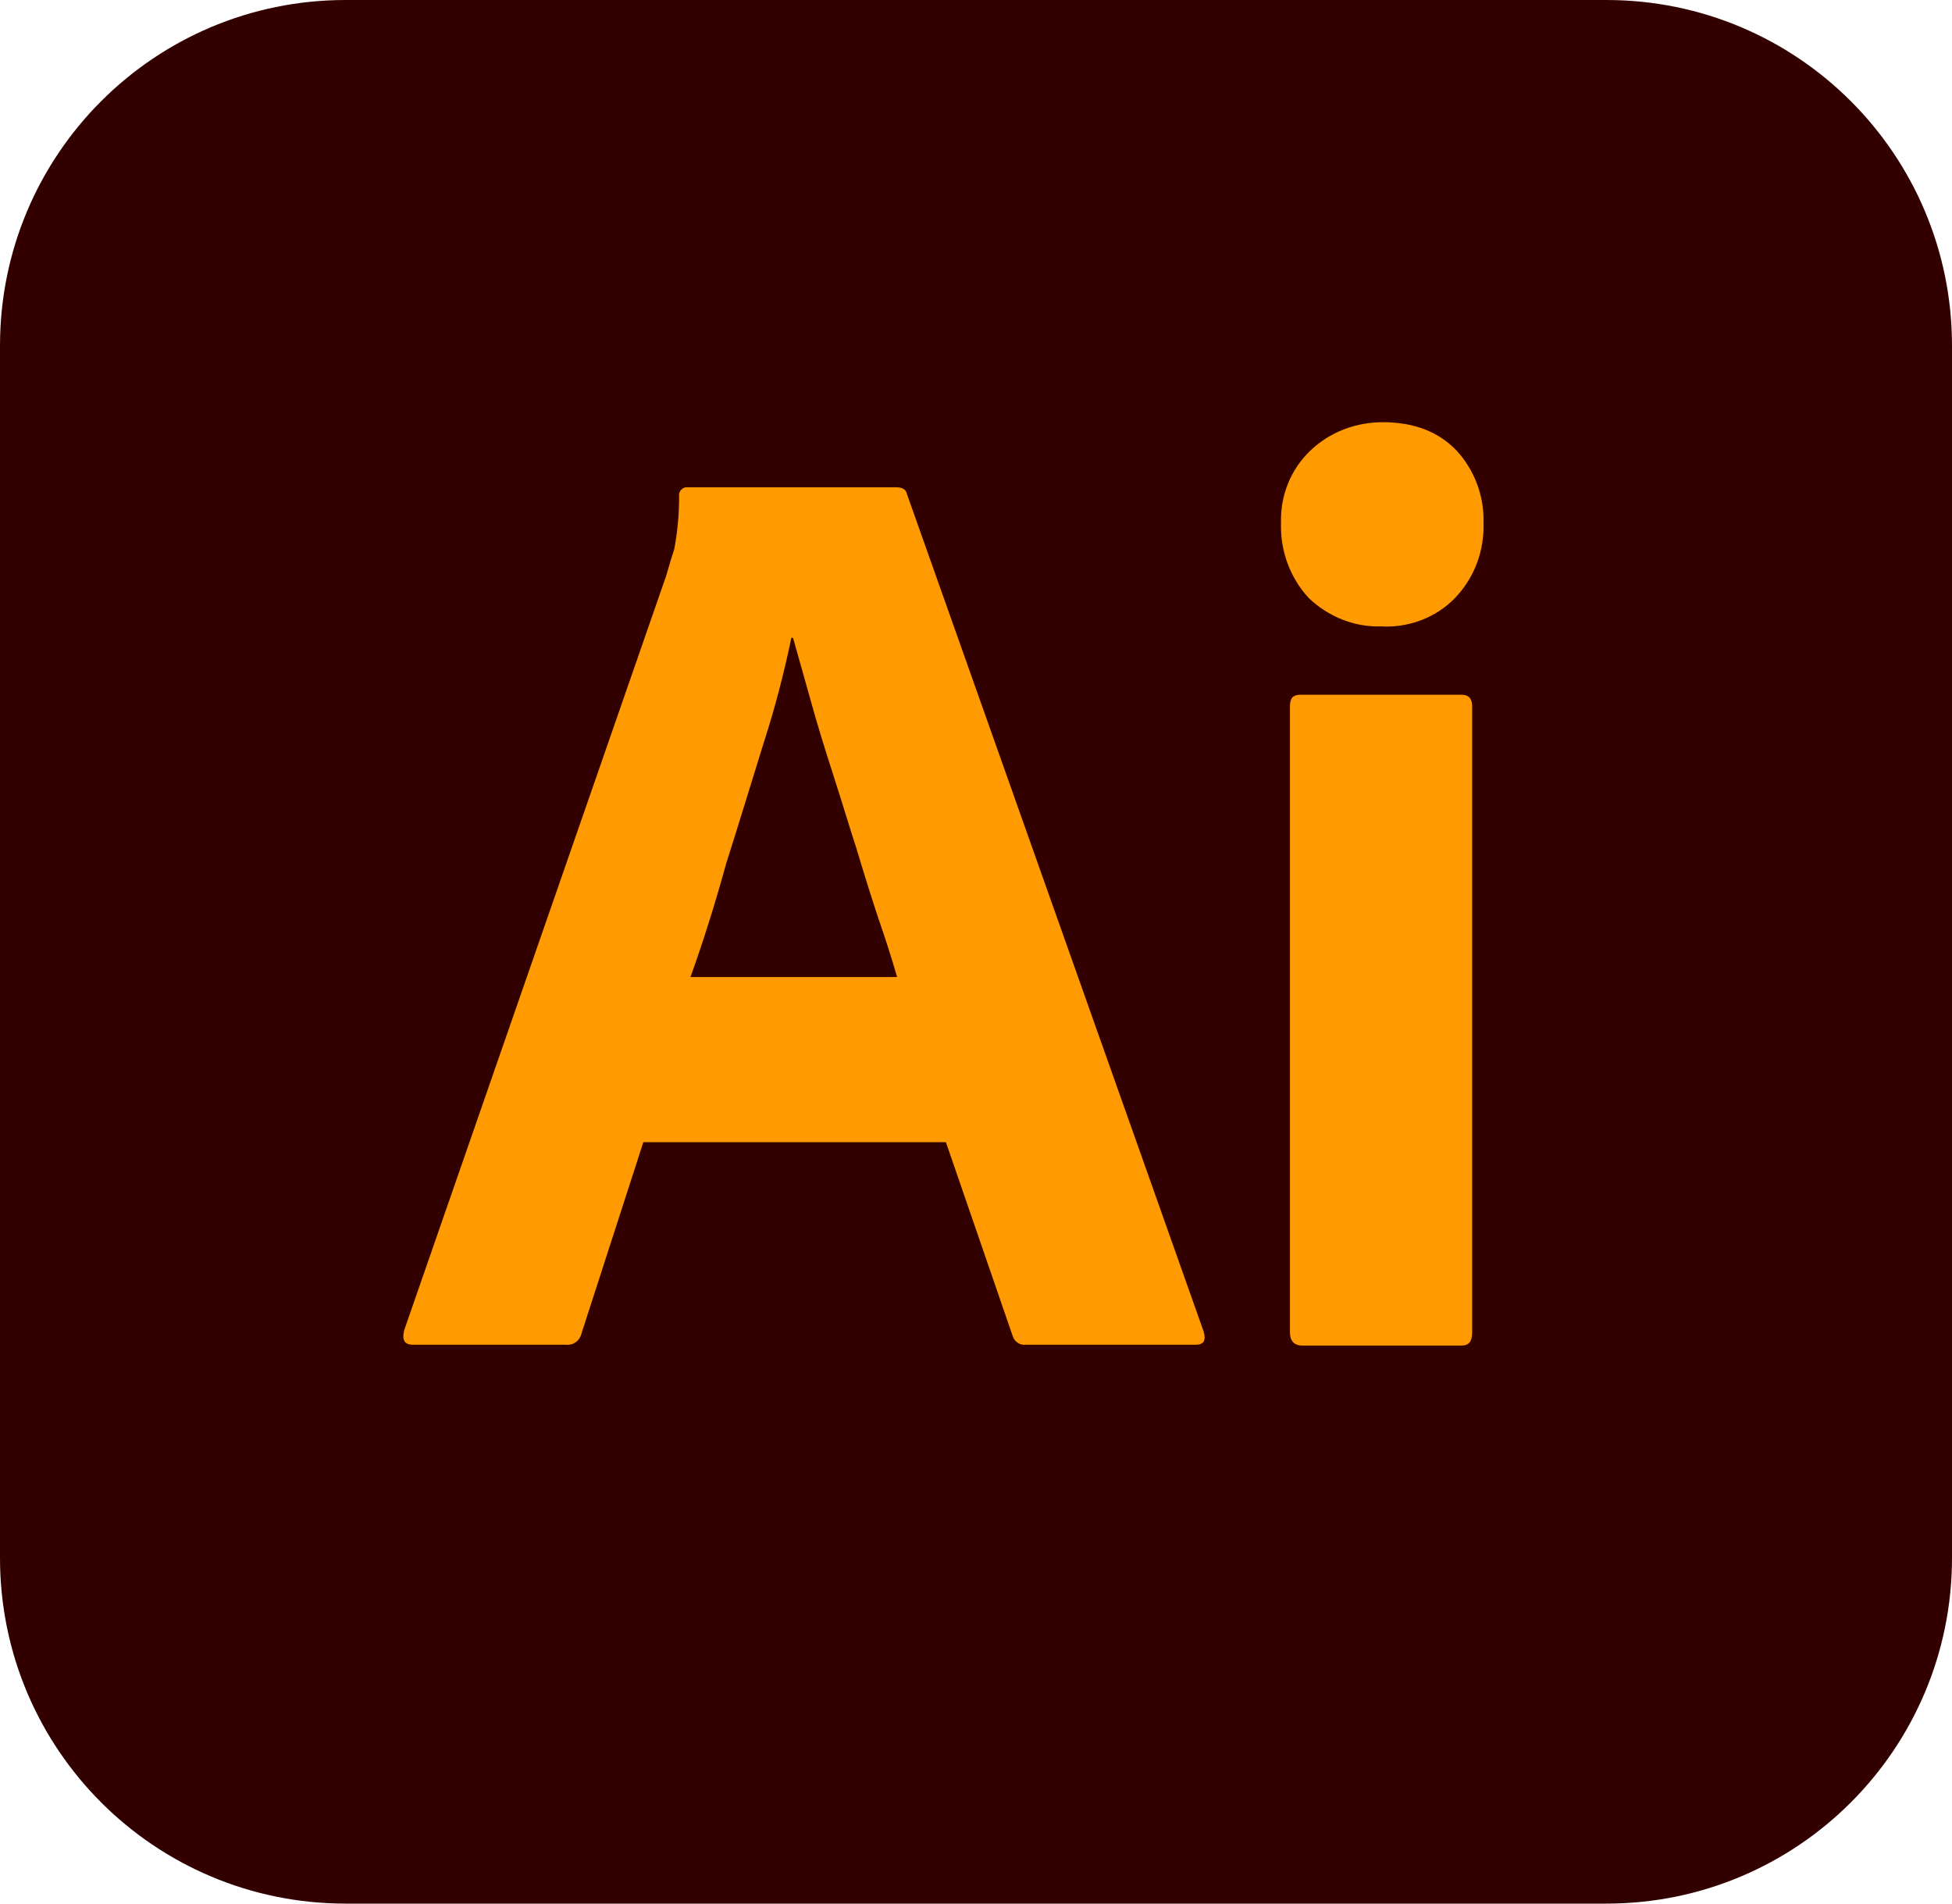
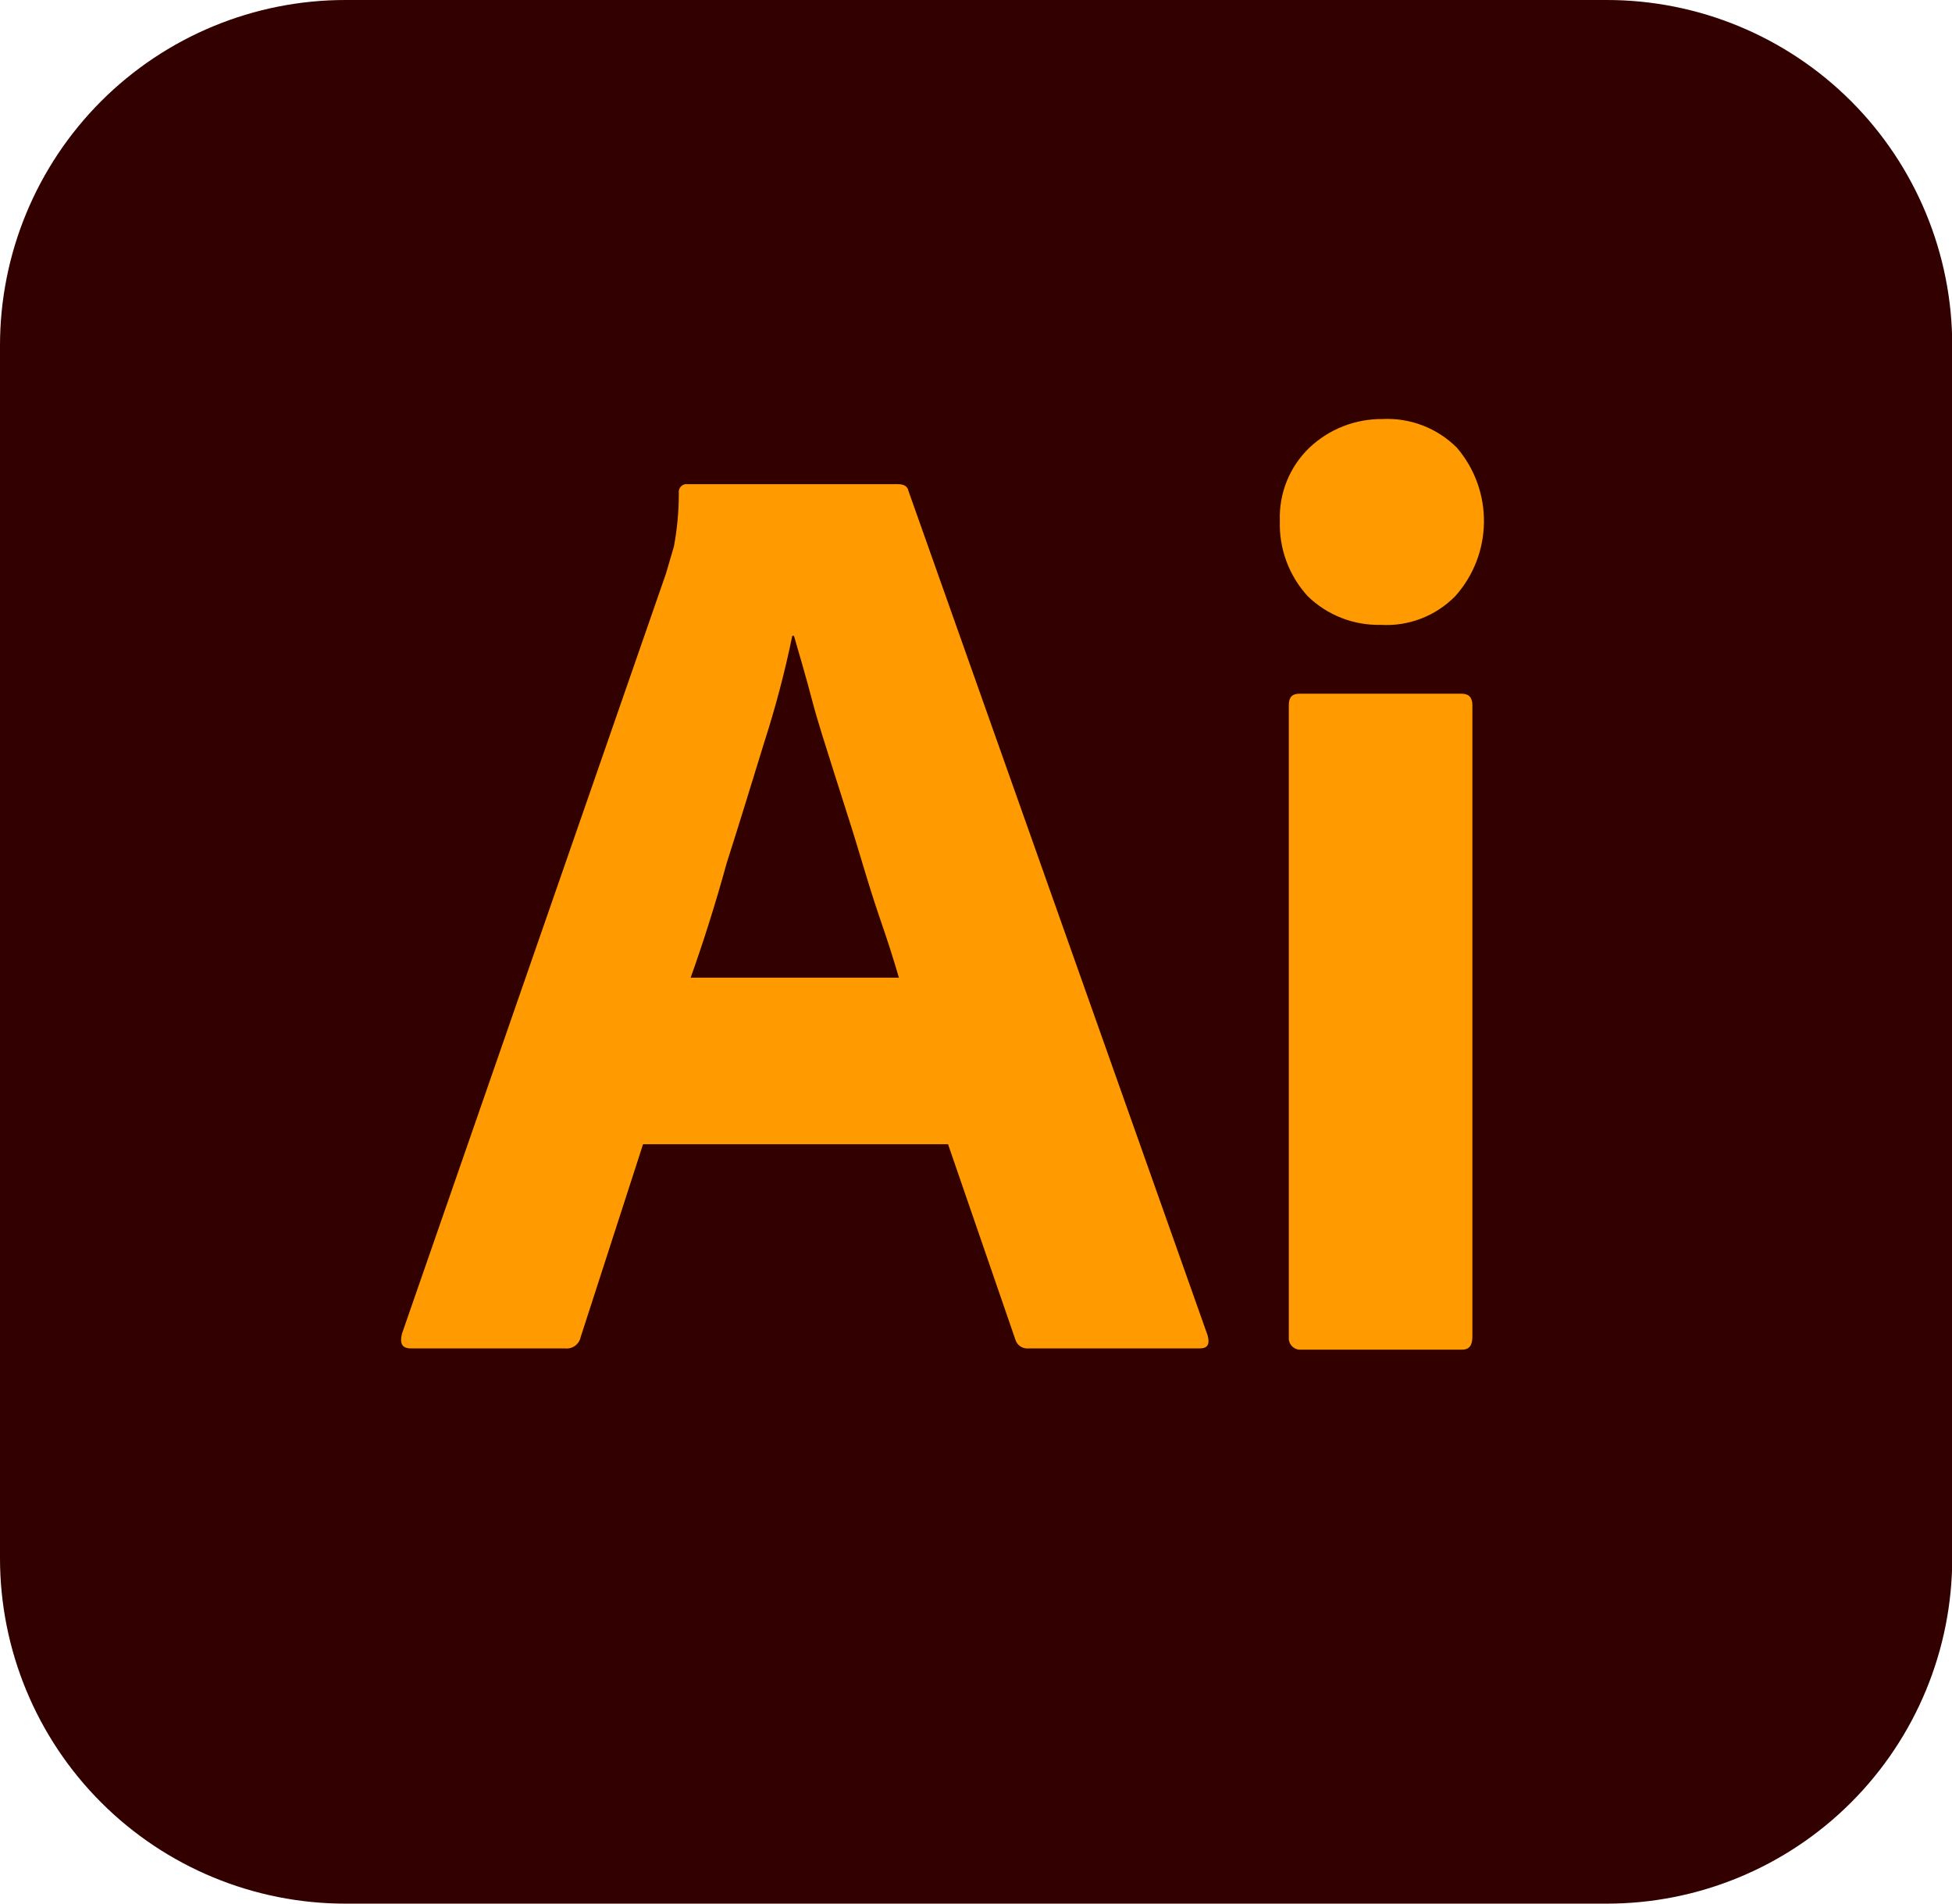
- <svg xmlns="http://www.w3.org/2000/svg" version="1.1" id="Layer_1" x="0px" y="0px" viewBox="0 0 240 234" style="enable-background:new 0 0 240 234;" xml:space="preserve">
-   <style type="text/css">
- 	.st0{fill:#330000;}
- 	.st1{fill:#FF9A00;}
- </style>
-   <g id="Surfaces">
-     <g id="Drawing_Surface">
-       <g id="Outline_no_shadow">
-         <path class="st0" d="M42.5,0h155C221,0,240,19,240,42.5v149c0,23.5-19,42.5-42.5,42.5h-155C19,234,0,215,0,191.5v-149     C0,19,19,0,42.5,0z" />
-       </g>
-     </g>
-   </g>
-   <g id="Outlined_Mnemonics_Logos">
-     <g id="Ai">
-       <path class="st1" d="M116.3,140.4H79.1l-7.6,23.5c-0.2,0.9-1,1.5-1.9,1.4H50.8c-1.1,0-1.4-0.6-1.1-1.8l32.2-92.7    c0.3-1,0.6-2.1,1-3.3c0.4-2.1,0.6-4.3,0.6-6.5c-0.1-0.5,0.3-1,0.8-1.1c0.1,0,0.2,0,0.3,0h25.6c0.8,0,1.2,0.3,1.3,0.8l36.5,103    c0.3,1.1,0,1.6-1,1.6h-20.9c-0.7,0.1-1.4-0.4-1.6-1.1L116.3,140.4z M84.9,120.1h25.4c-0.6-2.1-1.4-4.6-2.3-7.2    c-0.9-2.7-1.8-5.6-2.7-8.6c-1-3.1-1.9-6.1-2.9-9.2s-1.9-6-2.7-8.9c-0.8-2.8-1.5-5.4-2.2-7.8h-0.2c-0.9,4.3-2,8.6-3.4,12.9    c-1.5,4.8-3,9.8-4.6,14.8C87.9,111.2,86.4,115.9,84.9,120.1L84.9,120.1z" />
-       <path class="st1" d="M169.8,77c-3.3,0.1-6.5-1.2-8.9-3.5c-2.3-2.5-3.5-5.8-3.4-9.2c-0.1-3.4,1.2-6.6,3.6-8.9    c2.4-2.3,5.6-3.5,8.9-3.5c3.9,0,6.9,1.2,9.1,3.5c2.2,2.4,3.4,5.6,3.3,8.9c0.1,3.4-1.1,6.7-3.5,9.2C176.6,75.9,173.2,77.2,169.8,77    z M158.6,163.8v-77c0-1,0.4-1.4,1.3-1.4h19.8c0.9,0,1.3,0.5,1.3,1.4v77c0,1.1-0.4,1.6-1.3,1.6h-19.6    C159.1,165.4,158.6,164.8,158.6,163.8z" />
-     </g>
-   </g>
+ <svg xmlns="http://www.w3.org/2000/svg" width="24.615" height="24" viewBox="0 0 24.615 24">
+   <path d="M4.359,0h15.9a4.355,4.355,0,0,1,4.359,4.359V19.641A4.355,4.355,0,0,1,20.256,24H4.359A4.355,4.355,0,0,1,0,19.641V4.359A4.355,4.355,0,0,1,4.359,0Z" fill="#300" />
+   <path d="M56.487,68.222H52.641l-.786,2.429a.181.181,0,0,1-.2.145H49.715c-.114,0-.145-.062-.114-.186l3.329-9.583c.031-.1.062-.217.1-.341a3.611,3.611,0,0,0,.062-.672.1.1,0,0,1,.083-.114h2.678c.083,0,.124.031.134.083l3.773,10.648c.031.114,0,.165-.1.165H57.5a.156.156,0,0,1-.165-.114Zm-3.246-2.1h2.626c-.062-.217-.145-.476-.238-.744s-.186-.579-.279-.889-.2-.631-.3-.951-.2-.62-.279-.92-.155-.558-.227-.806h-.021a12.693,12.693,0,0,1-.351,1.334c-.155.5-.31,1.013-.476,1.53-.145.527-.3,1.013-.455,1.447Z" transform="translate(-44.532 -53.796)" fill="#ff9a00" />
+   <path d="M158.766,54.495a1.279,1.279,0,0,1-.92-.362,1.343,1.343,0,0,1-.351-.951,1.216,1.216,0,0,1,.372-.92,1.324,1.324,0,0,1,.92-.362,1.238,1.238,0,0,1,.941.362,1.421,1.421,0,0,1-.021,1.871A1.216,1.216,0,0,1,158.766,54.495Zm-1.158,8.973v-7.96c0-.1.041-.145.134-.145h2.047c.093,0,.134.052.134.145v7.96c0,.114-.041.165-.134.165h-2.026A.145.145,0,0,1,157.609,63.468Z" transform="translate(-141.356 -46.617)" fill="#ff9a00" />
</svg>
